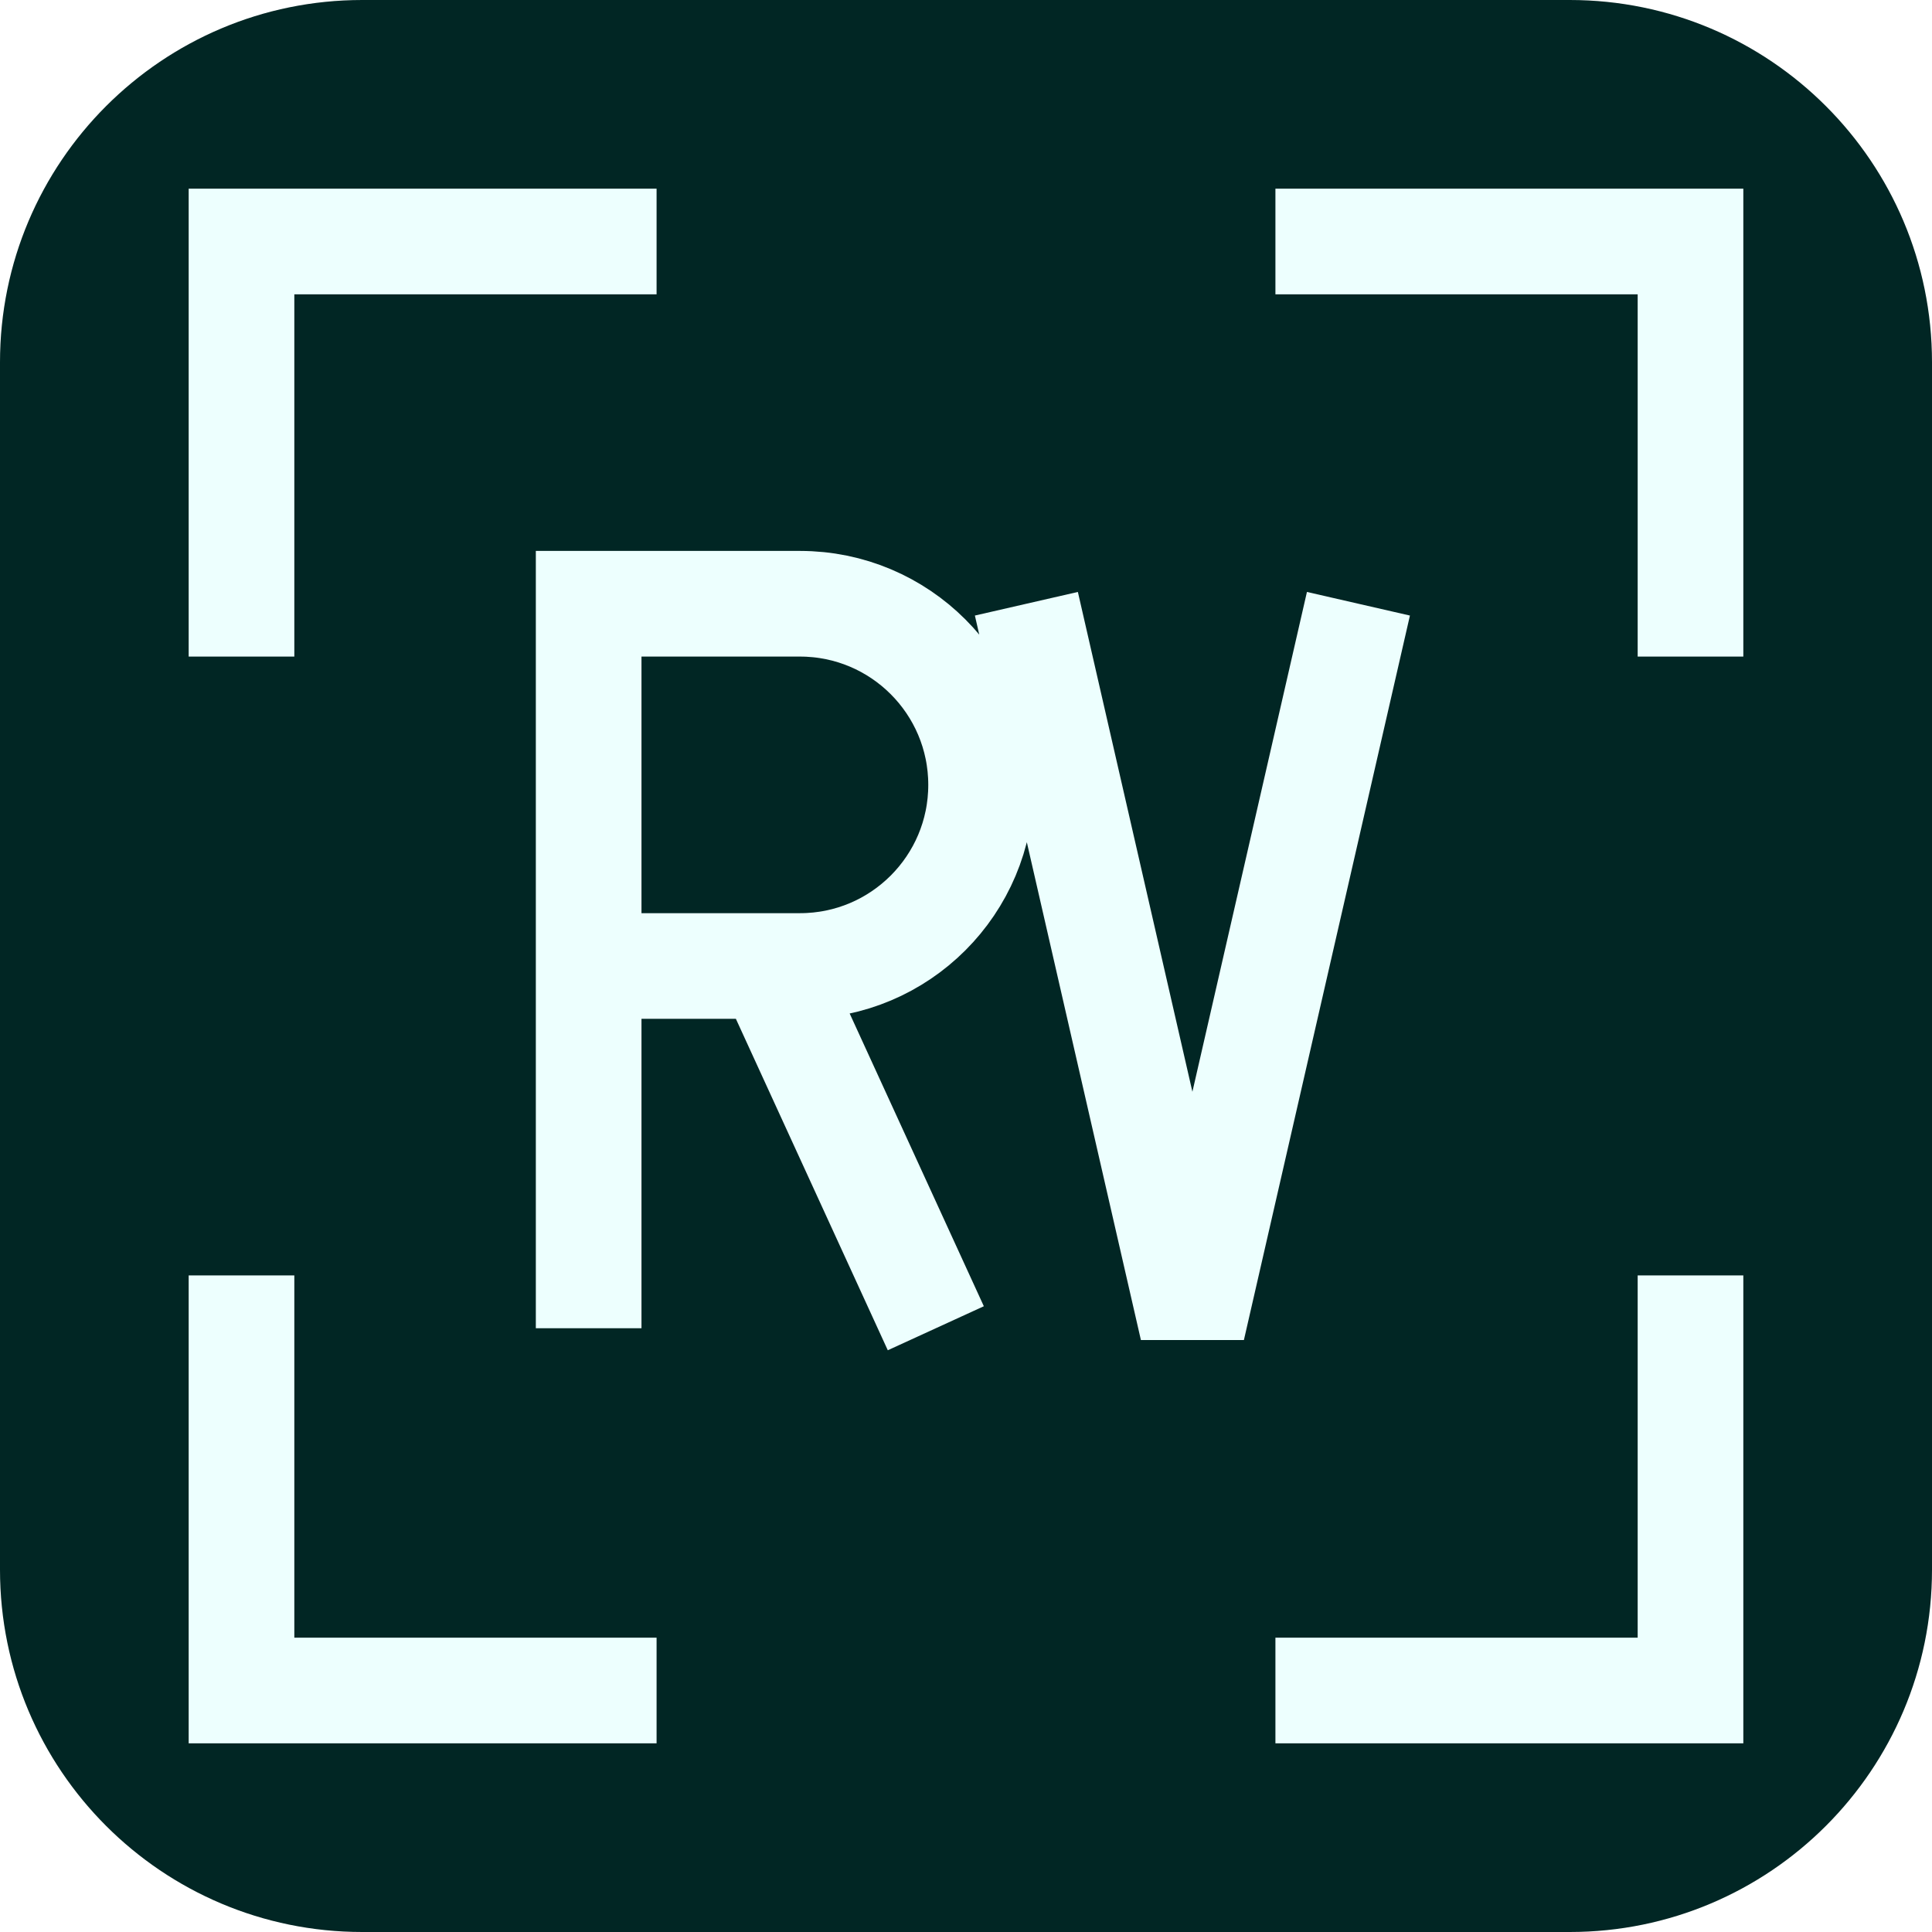
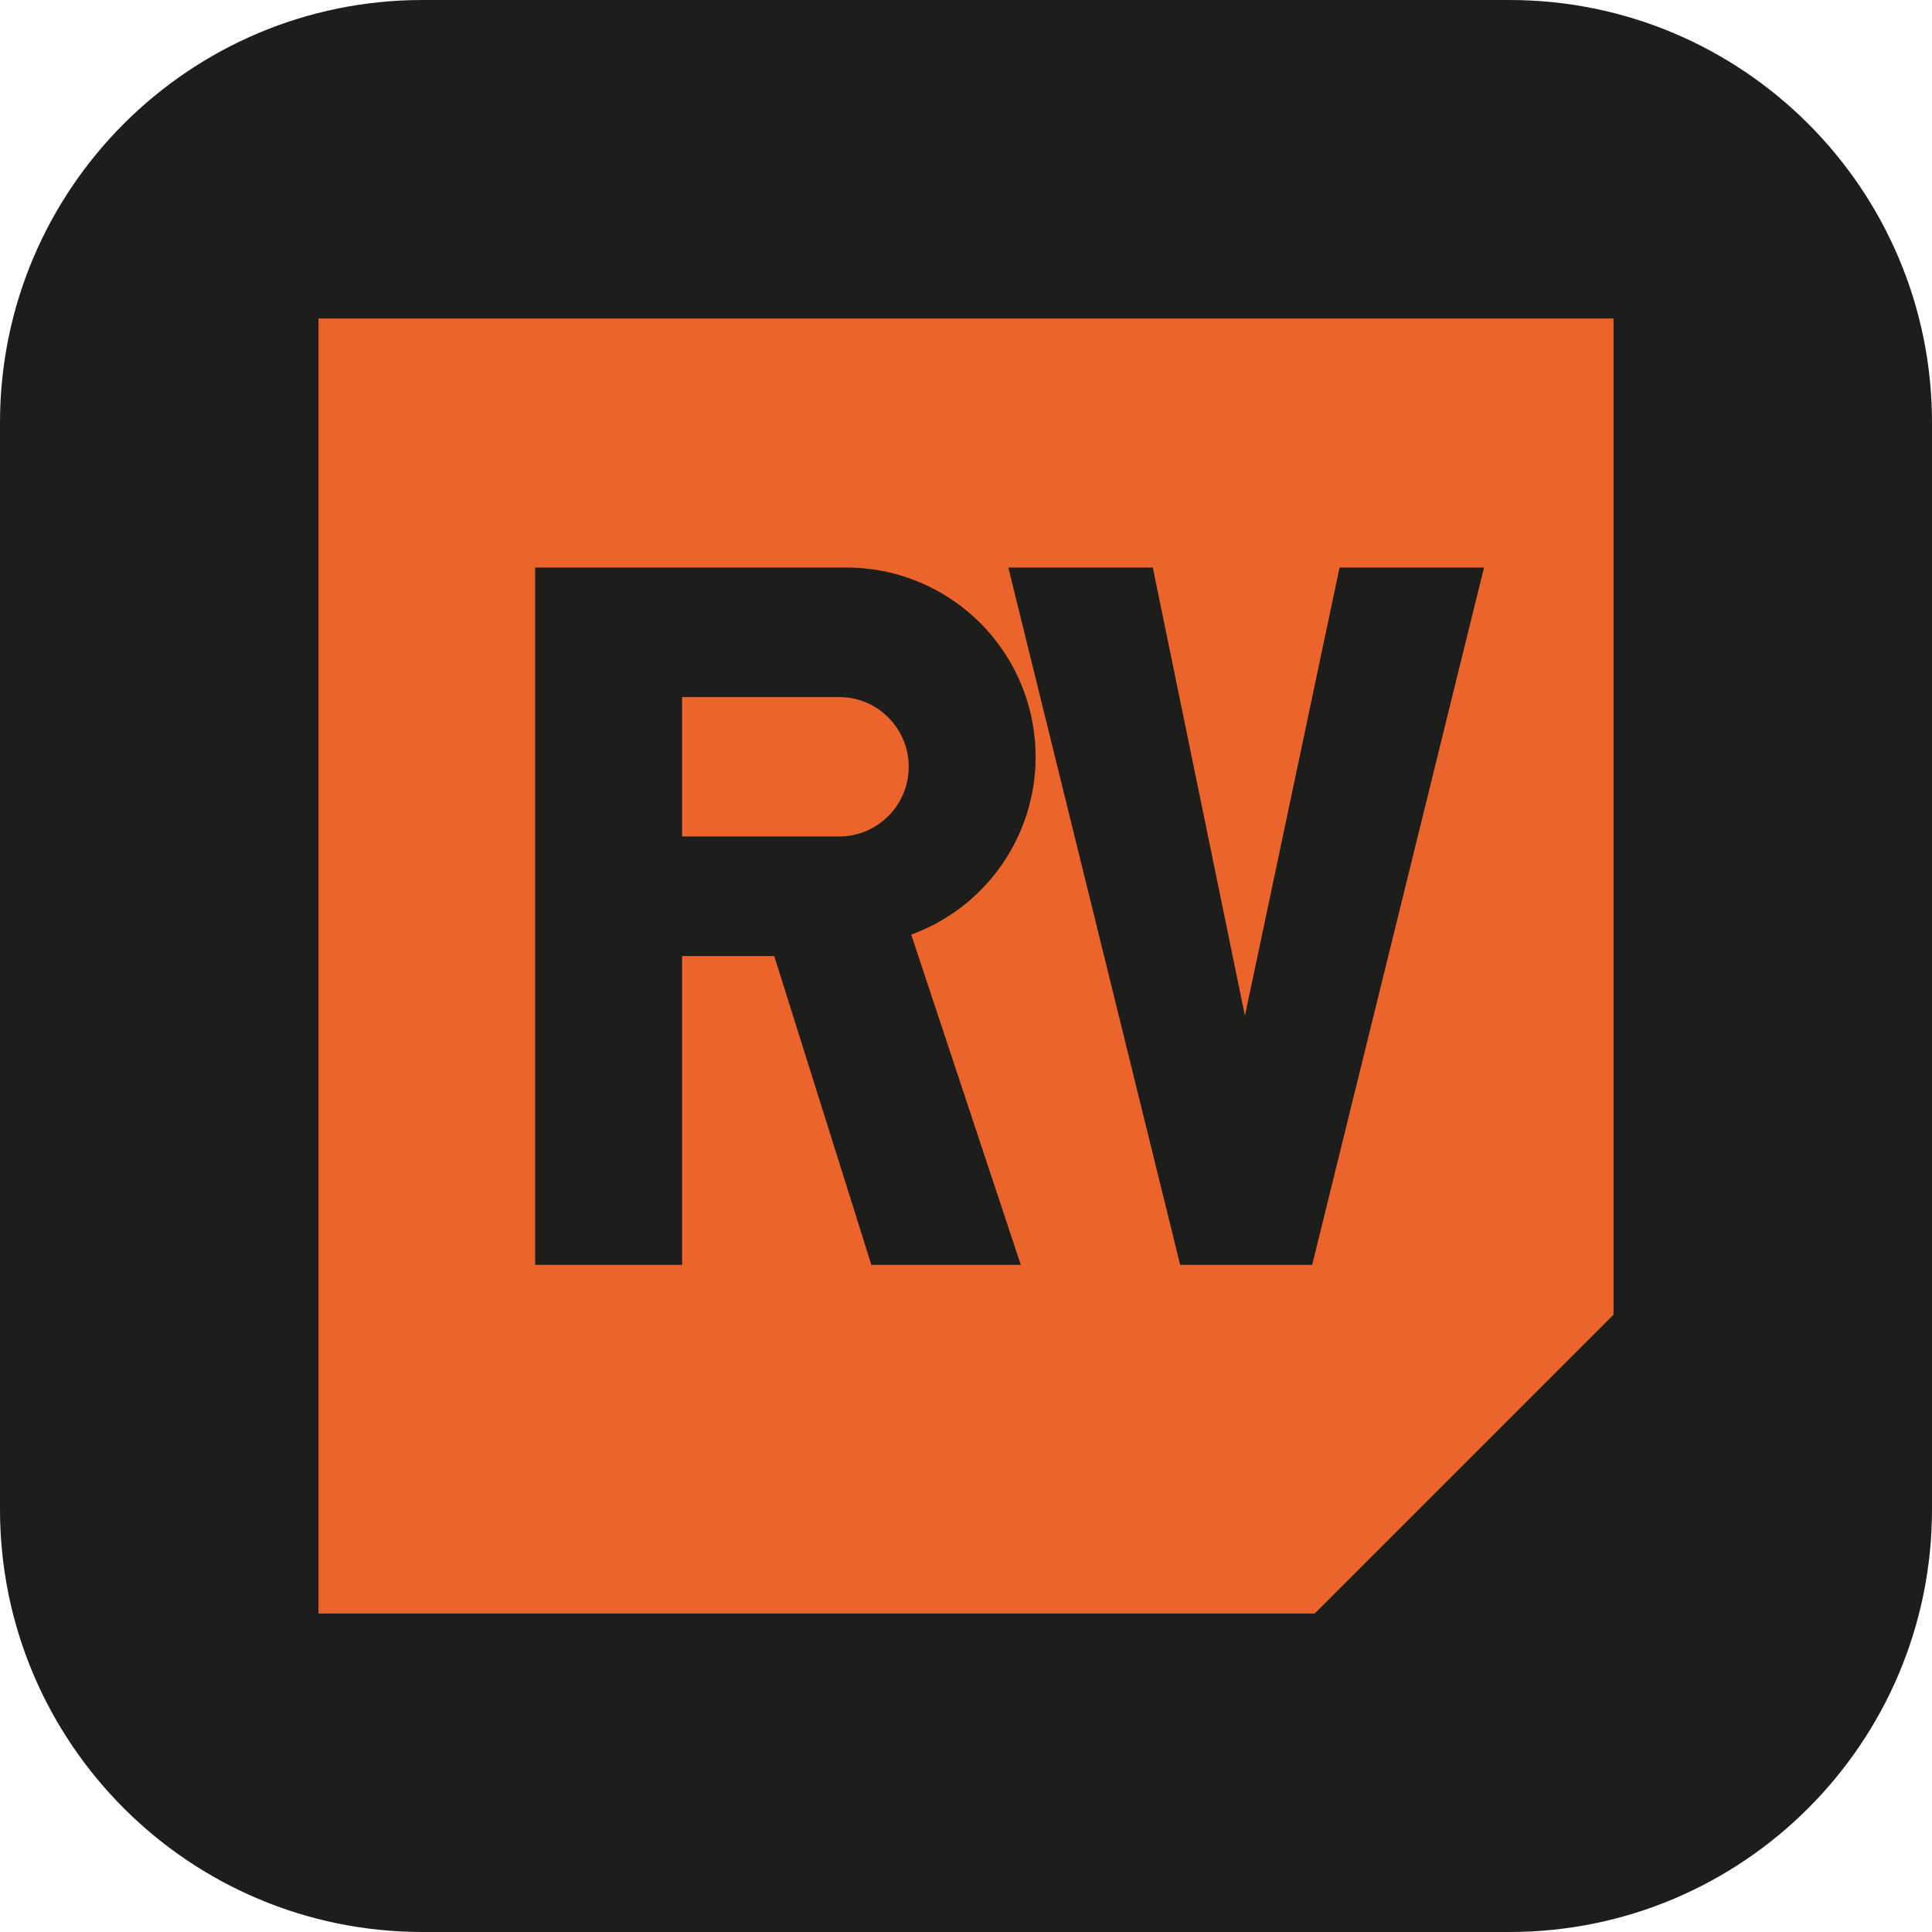
- <svg xmlns="http://www.w3.org/2000/svg" viewBox="0 0 64 64" fill="none">
-   <rect width="64" height="64" rx="12" fill="#012624" />
-   <g stroke="#EDFFFE" stroke-width="3.5">
-     <path d="M8 20V8h12M44 8h12v12M56 44v12H44M20 56H8V44" stroke-linecap="square" />
-     <path d="M19.5 44V20h7a6 6 0 0 1 0 12h-7M25.5 32 31 44M34 20l5.5 24L45 20" />
-   </g>
+ <svg xmlns="http://www.w3.org/2000/svg" viewBox="0 0 64 64">
+   <rect width="64" height="64" rx="14" fill="#1d1e1c" />
+   <path fill="#eb642b" fill-rule="evenodd" d="M6 6h52v40L46 58H6zM14.7 16h12.5a7.6 7.6 0 0 1 2.6 14.74L34.2 44h-6l-3.9-12.4h-3.7V44h-5.9zM20.6 21.2v5.6h6.3a2.8 2.8 0 0 0 0-5.6zM33.7 16h5.8l3.7 18 3.8-18h5.8l-6.9 28h-5.3z" transform="translate(5.6 5.6) scale(.825)" />
</svg>
